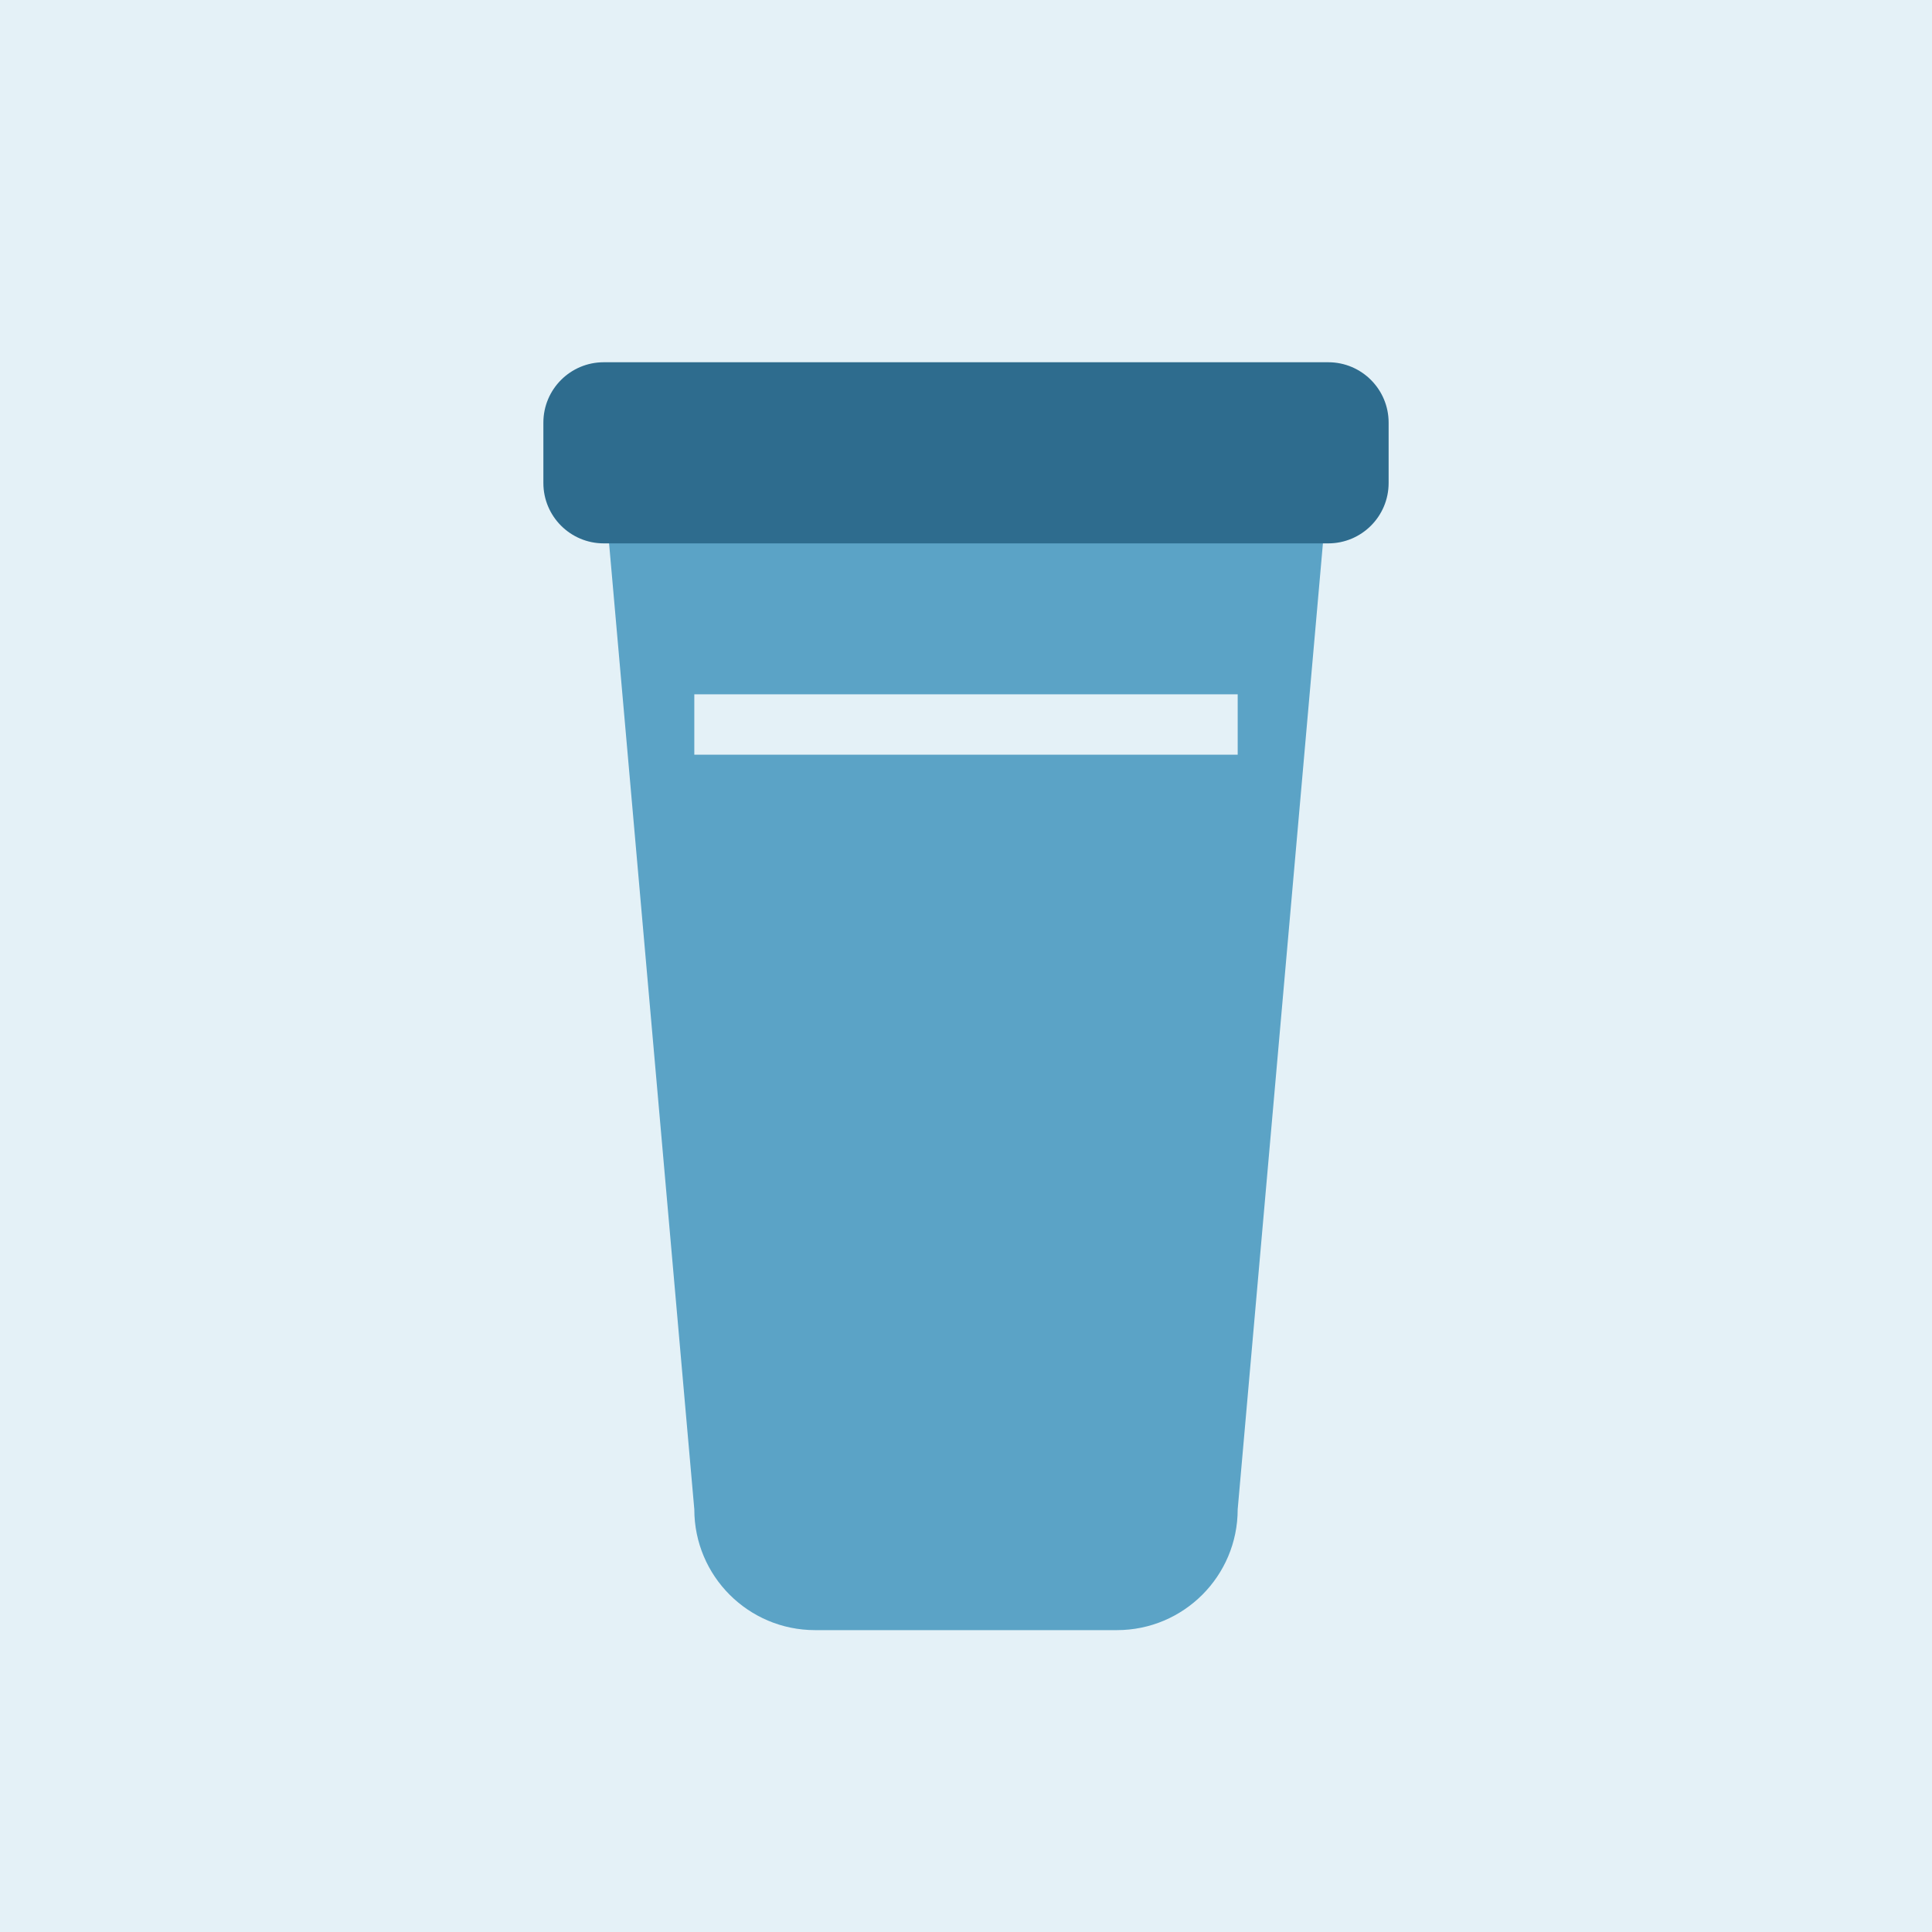
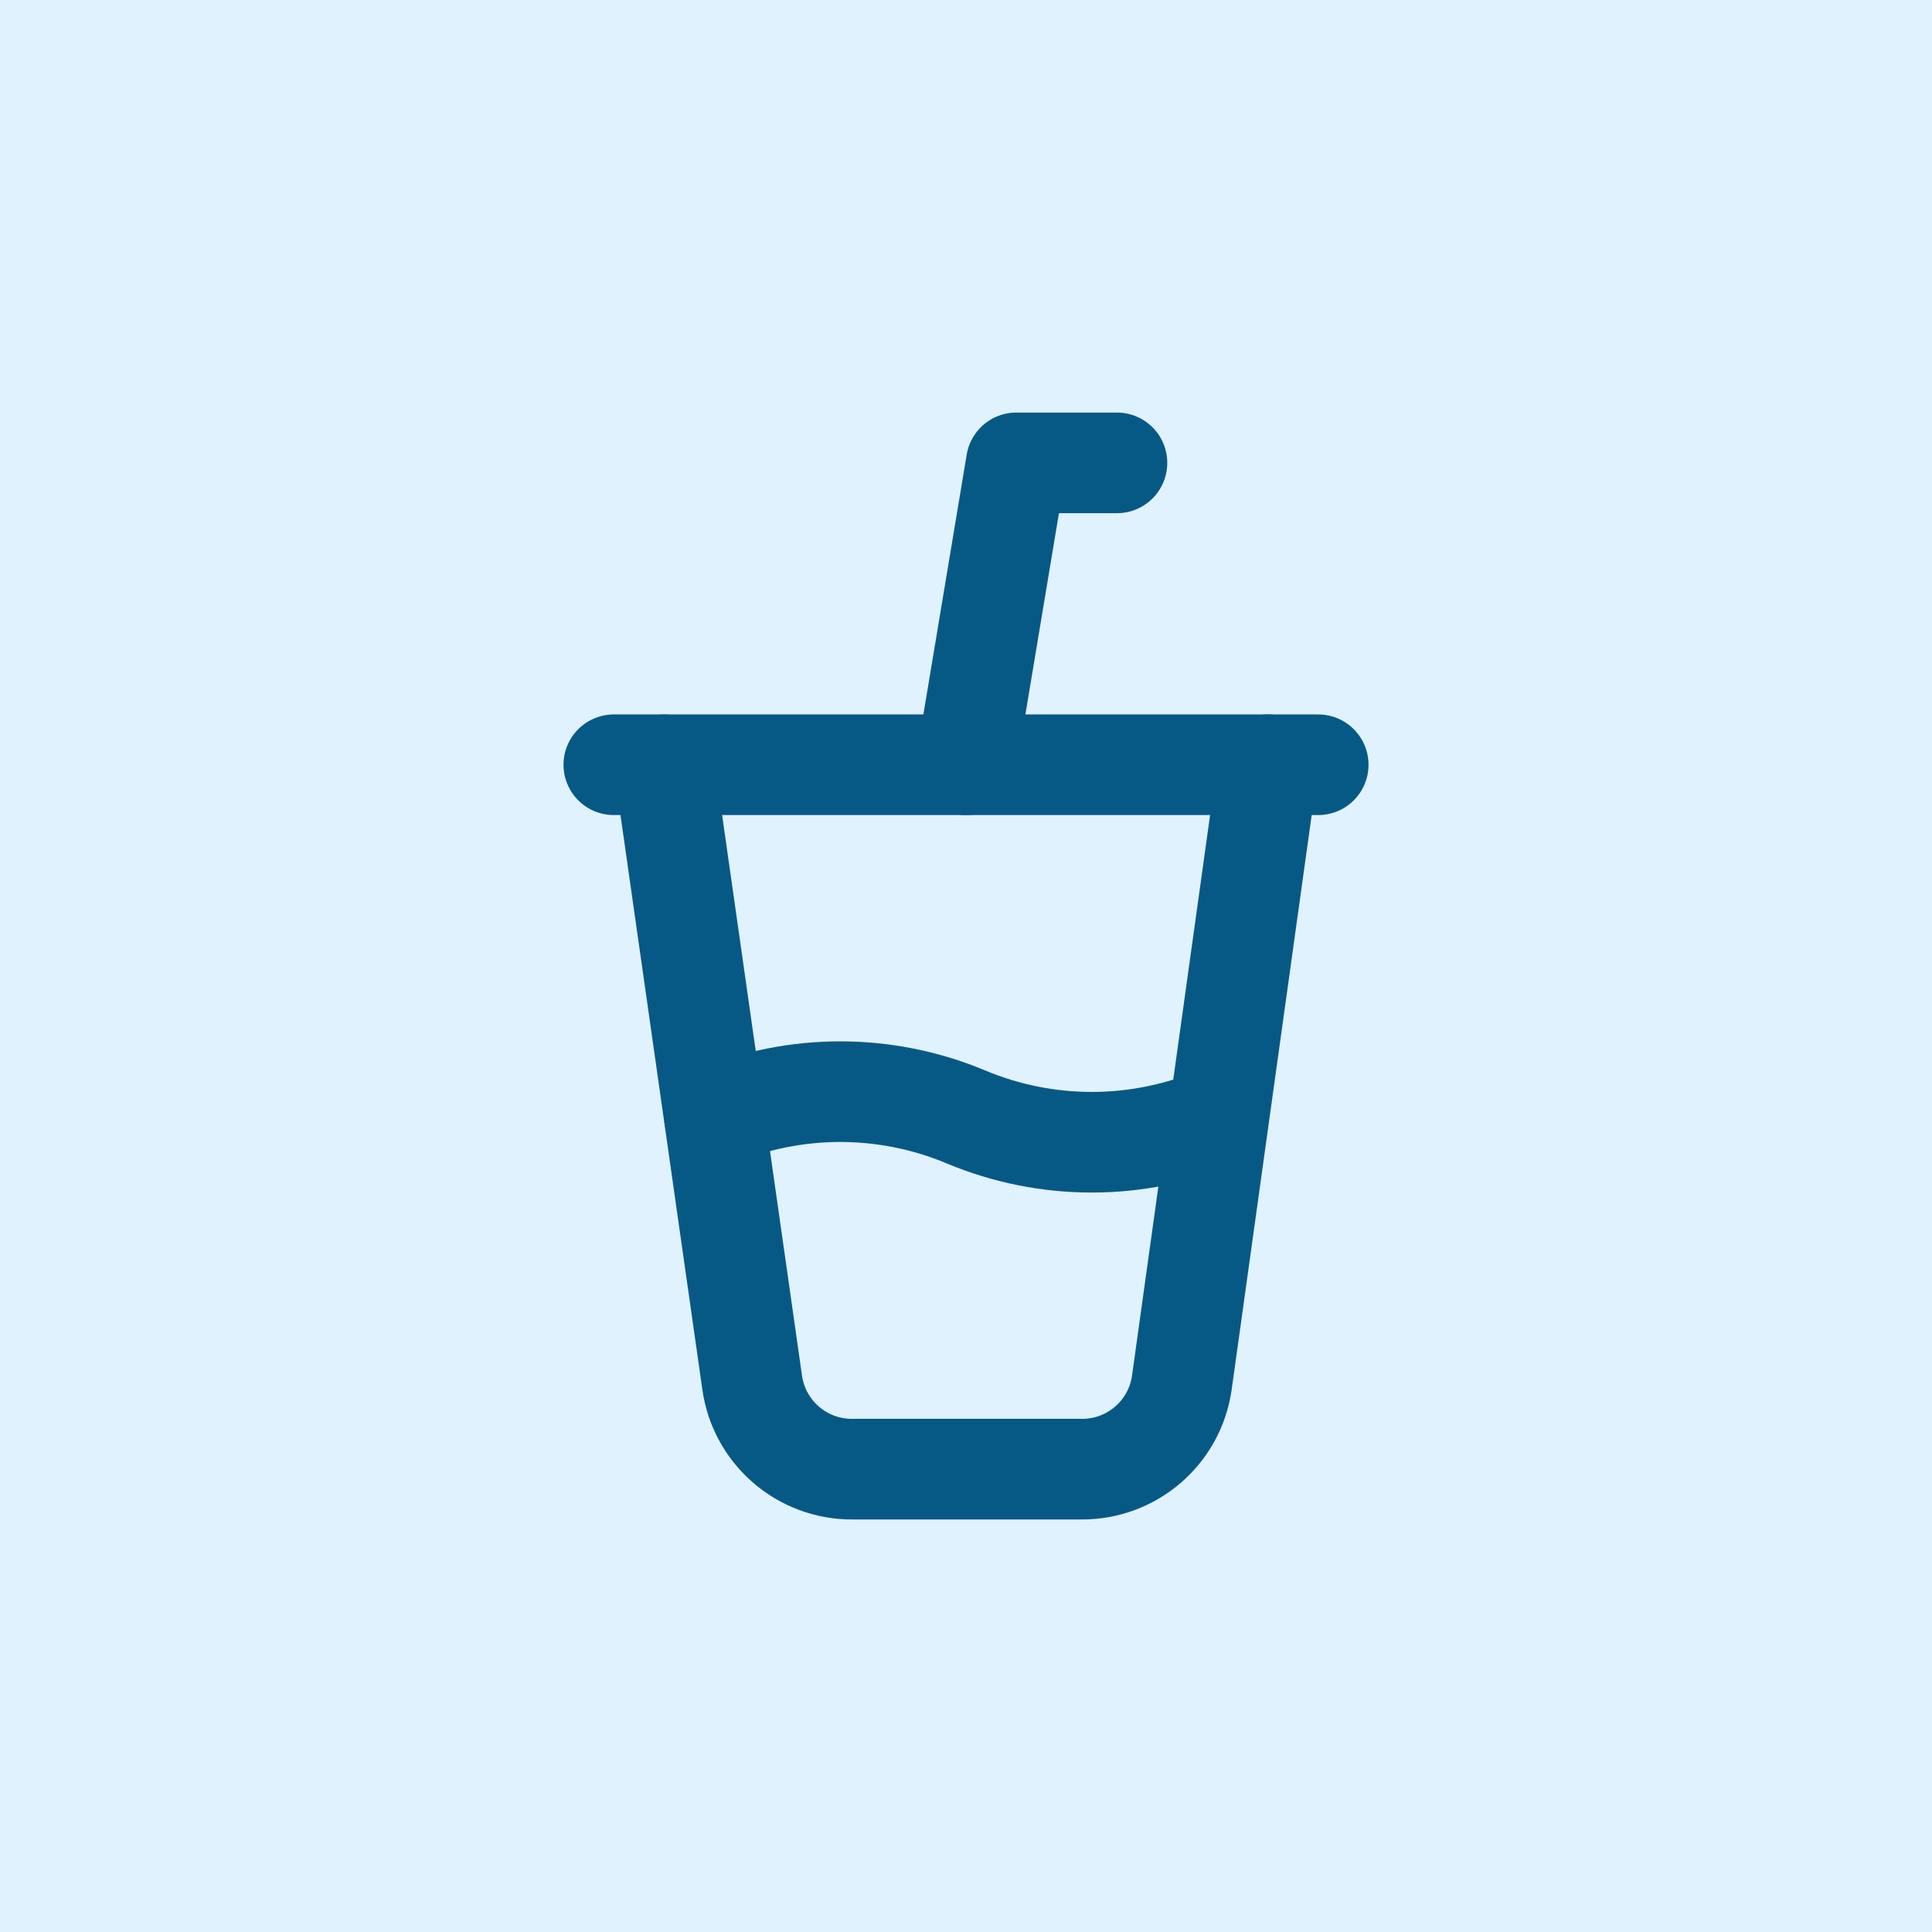
- <svg xmlns="http://www.w3.org/2000/svg" viewBox="0 0 64 64" role="img" aria-label="Drink">
-   <rect width="64" height="64" fill="#E4F1F7" />
-   <path d="M20 16h24l-3 34a4 4 0 0 1-4 4H27a4 4 0 0 1-4-4z" fill="#5BA3C6" />
-   <rect x="18" y="12" width="28" height="6" rx="2" fill="#2E6C8E" />
-   <path d="M23 24h18" stroke="#E4F1F7" stroke-width="2" />
+ <svg xmlns="http://www.w3.org/2000/svg" viewBox="0 0 64 64">
+   <rect width="64" height="64" fill="#E0F2FE" />
+   <g transform="translate(12 12) scale(1.6667)" fill="none" stroke="#075985" stroke-width="2" stroke-linecap="round" stroke-linejoin="round">
+     <path d="m6 8 1.75 12.28a2 2 0 0 0 2 1.72h4.54a2 2 0 0 0 2-1.72L18 8" />
+     <path d="M5 8h14" />
+     <path d="M7 15a6.47 6.47 0 0 1 5 0 6.47 6.47 0 0 0 5 0" />
+     <path d="m12 8 1-6h2" />
+   </g>
</svg>
